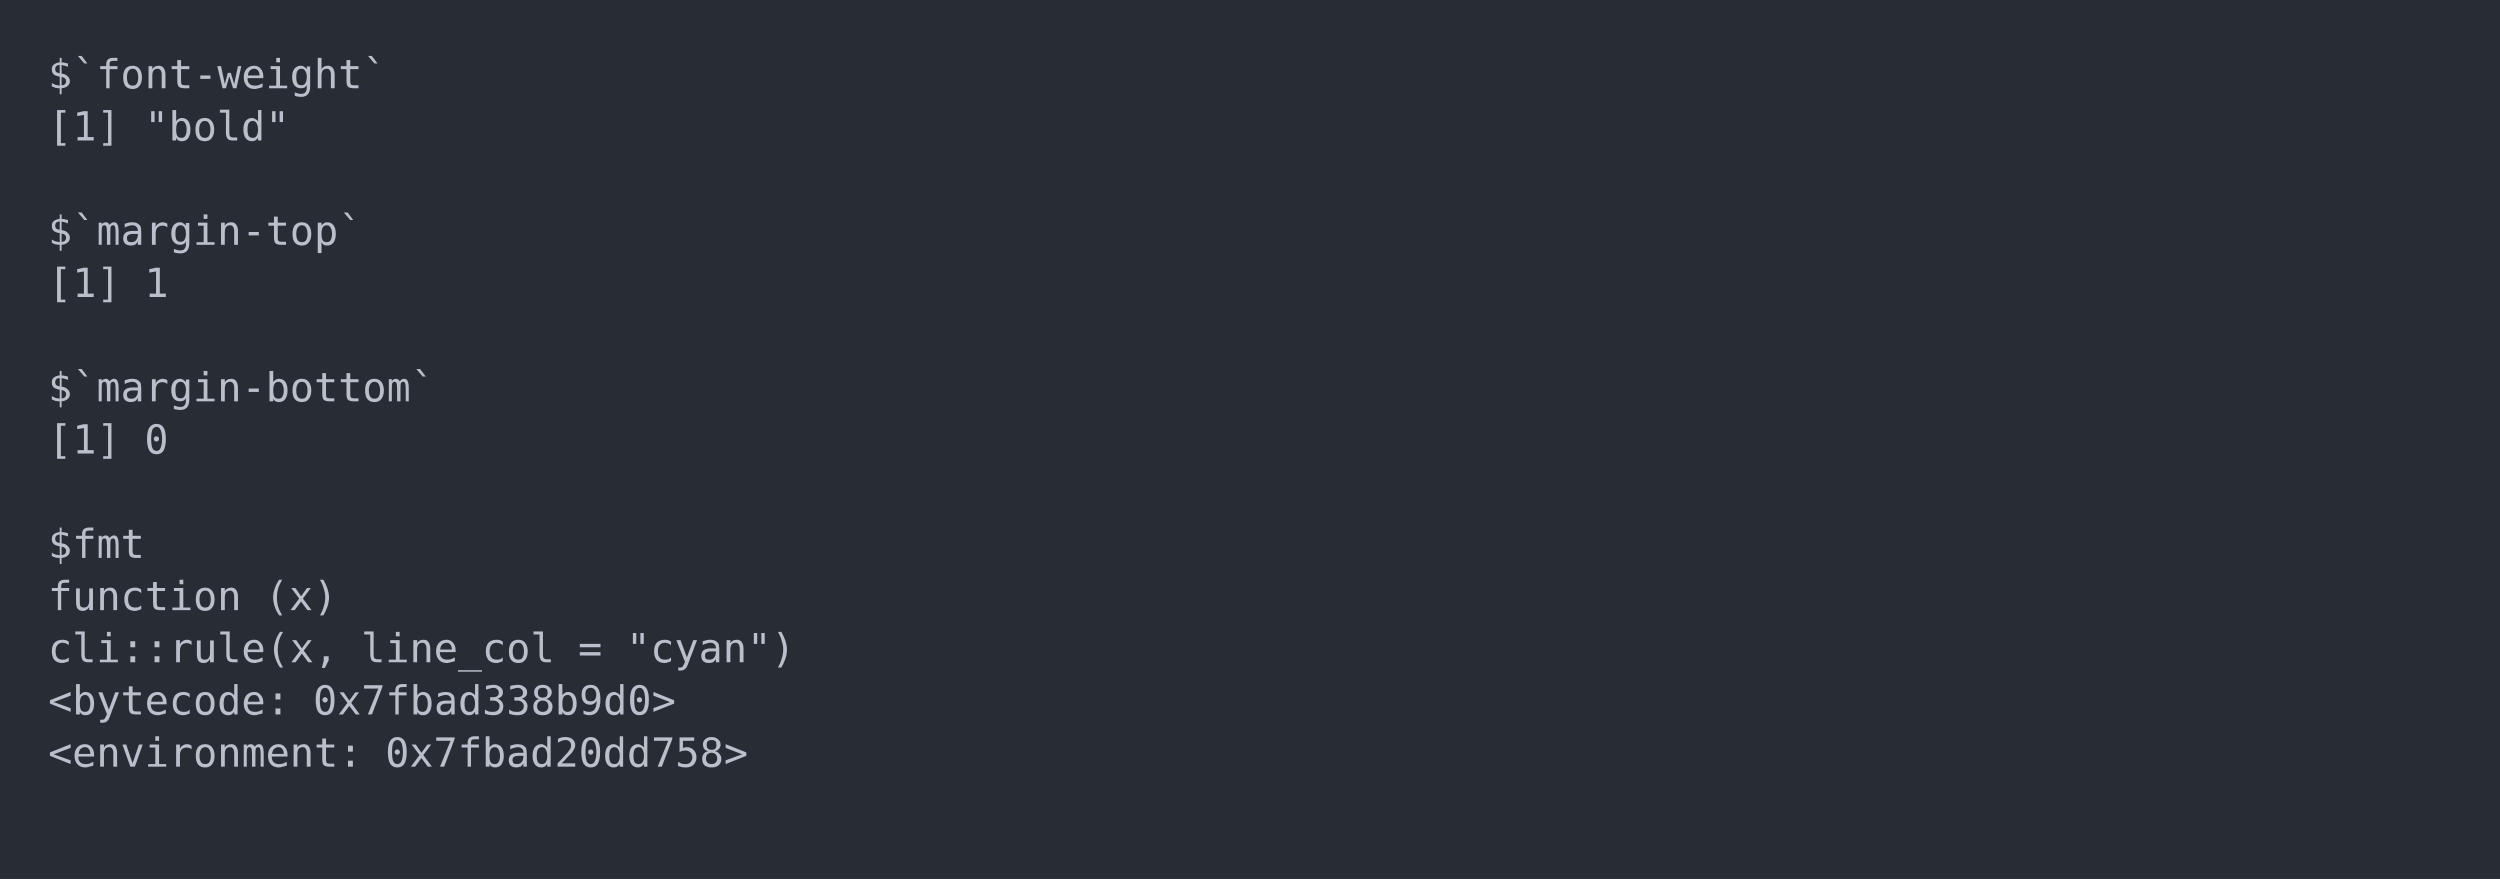
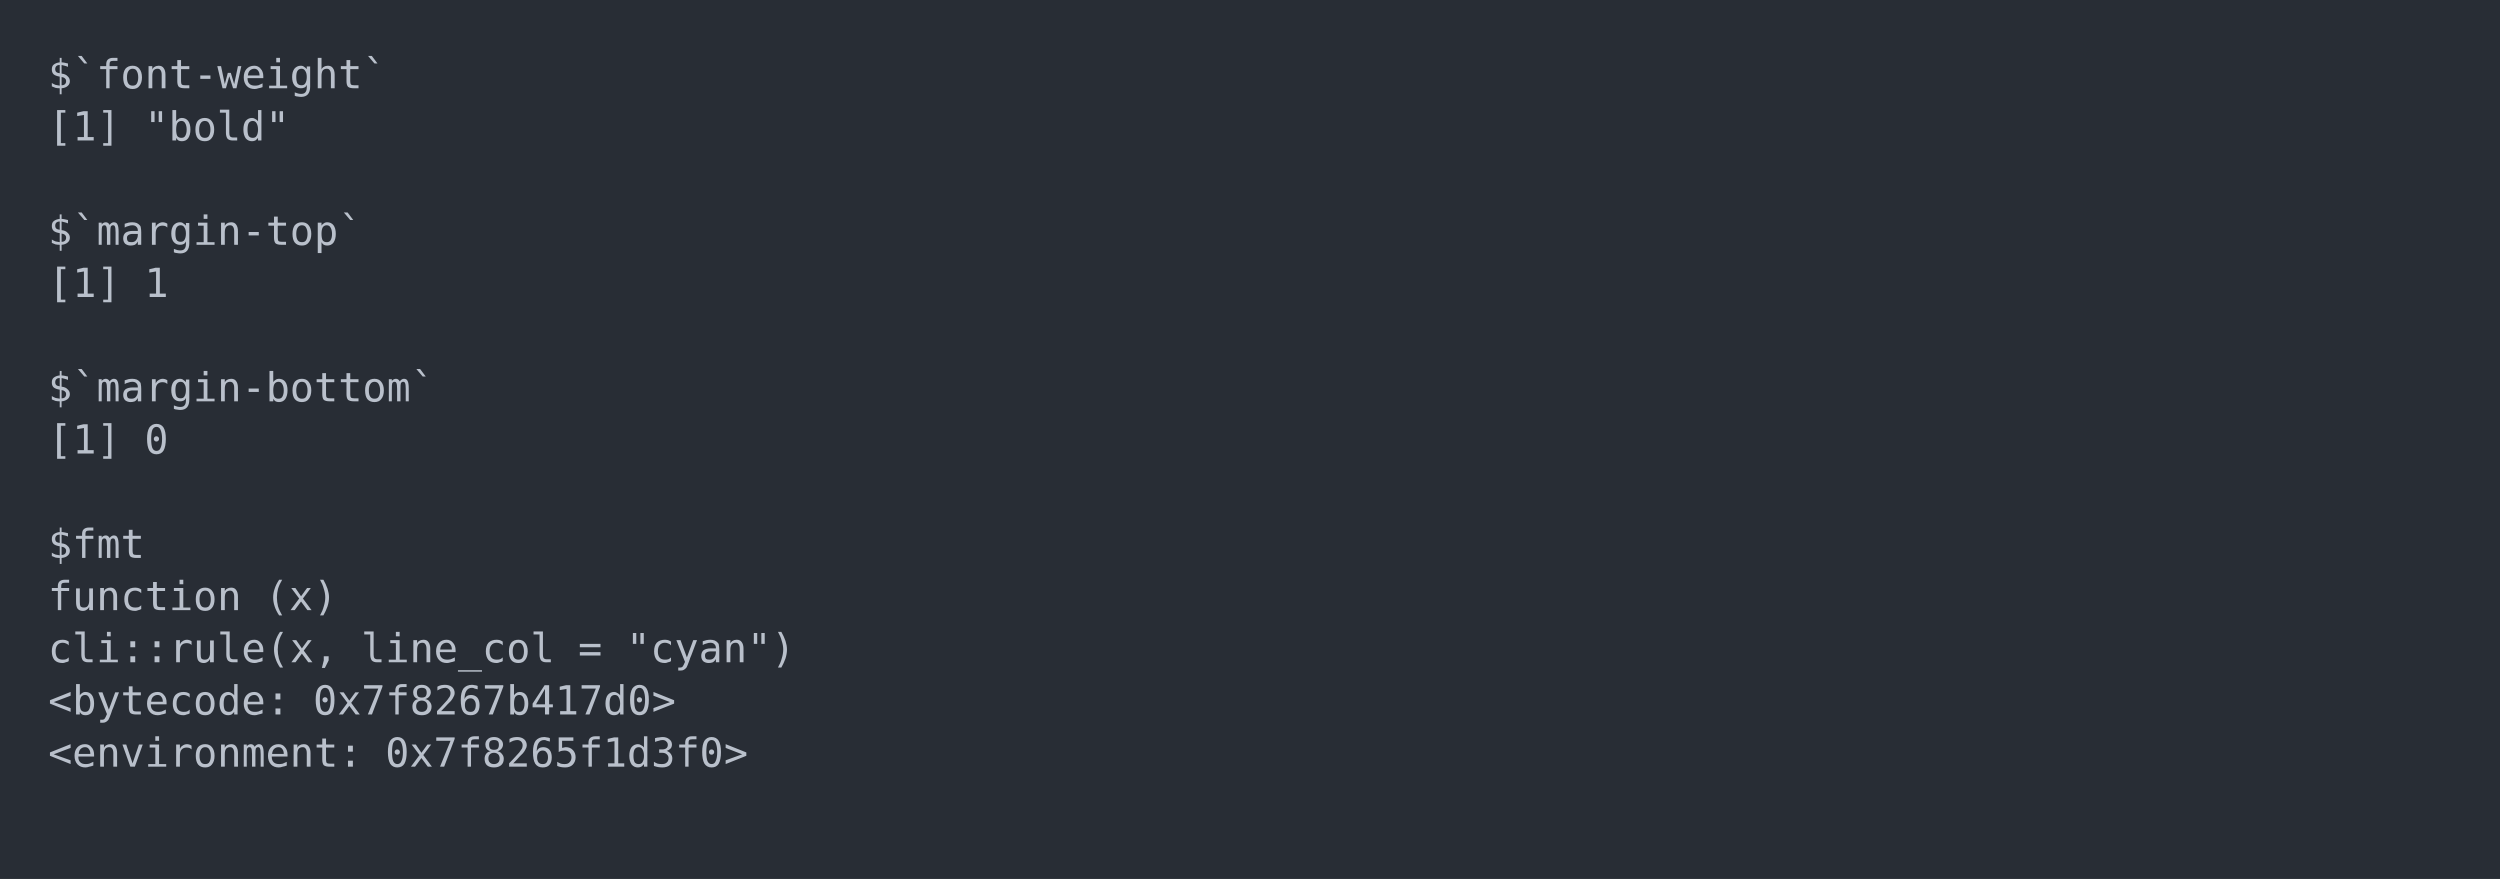
<svg xmlns="http://www.w3.org/2000/svg" xmlns:xlink="http://www.w3.org/1999/xlink" width="1040" height="365.65">
  <rect width="1040" height="365.65" rx="0" ry="0" class="a" />
  <svg height="325.65" viewBox="0 0 100 32.565" width="1000" x="20" y="20">
    <style>.a{fill:rgb(40,45,53)}.b{font-family:'Fira Code',Monaco,Consolas,Menlo,'Bitstream Vera Sans Mono','Powerline Symbols',monospace}.c{fill:transparent}.d{fill:rgb(185,192,203);white-space:pre}</style>
    <g font-family="'Fira Code',Monaco,Consolas,Menlo,'Bitstream Vera Sans Mono','Powerline Symbols',monospace" font-size="1.67" class="b">
      <defs>
        <symbol id="a">
          <rect height="16" width="100" x="0" y="0" class="c" />
        </symbol>
      </defs>
      <rect height="32.565" width="100" class="a" />
      <svg x="0" y="0" width="100">
        <svg x="0">
          <use xlink:href="#a" />
          <text x="0" y="1.67" class="d">$`font-weight`</text>
          <text x="0" y="3.841" class="d">[1]</text>
          <text x="4.008" y="3.841" class="d">"bold"</text>
          <text x="0" y="8.183" class="d">$`margin-top`</text>
          <text x="0" y="10.354" class="d">[1]</text>
          <text x="4.008" y="10.354" class="d">1</text>
          <text x="0" y="14.696" class="d">$`margin-bottom`</text>
          <text x="0" y="16.867" class="d">[1]</text>
          <text x="4.008" y="16.867" class="d">0</text>
          <text x="0" y="21.209" class="d">$fmt</text>
          <text x="0" y="23.38" class="d">function</text>
          <text x="9.018" y="23.38" class="d">(x)</text>
          <text x="0" y="25.551" class="d">cli::rule(x,</text>
          <text x="13.026" y="25.551" class="d">line_col</text>
          <text x="22.044" y="25.551" class="d">=</text>
          <text x="24.048" y="25.551" class="d">"cyan")</text>
          <text x="0" y="27.722" class="d">&lt;bytecode:</text>
-           <text x="11.022" y="27.722" class="d">0x7fbad338b9d0&gt;</text>
+           <text x="11.022" y="27.722" class="d">0x7f8267b417d0&gt;</text>
          <text x="0" y="29.893" class="d">&lt;environment:</text>
-           <text x="14.028" y="29.893" class="d">0x7fbad20dd758&gt;</text>
+           <text x="14.028" y="29.893" class="d">0x7f8265f1d3f0&gt;</text>
        </svg>
      </svg>
    </g>
  </svg>
</svg>
